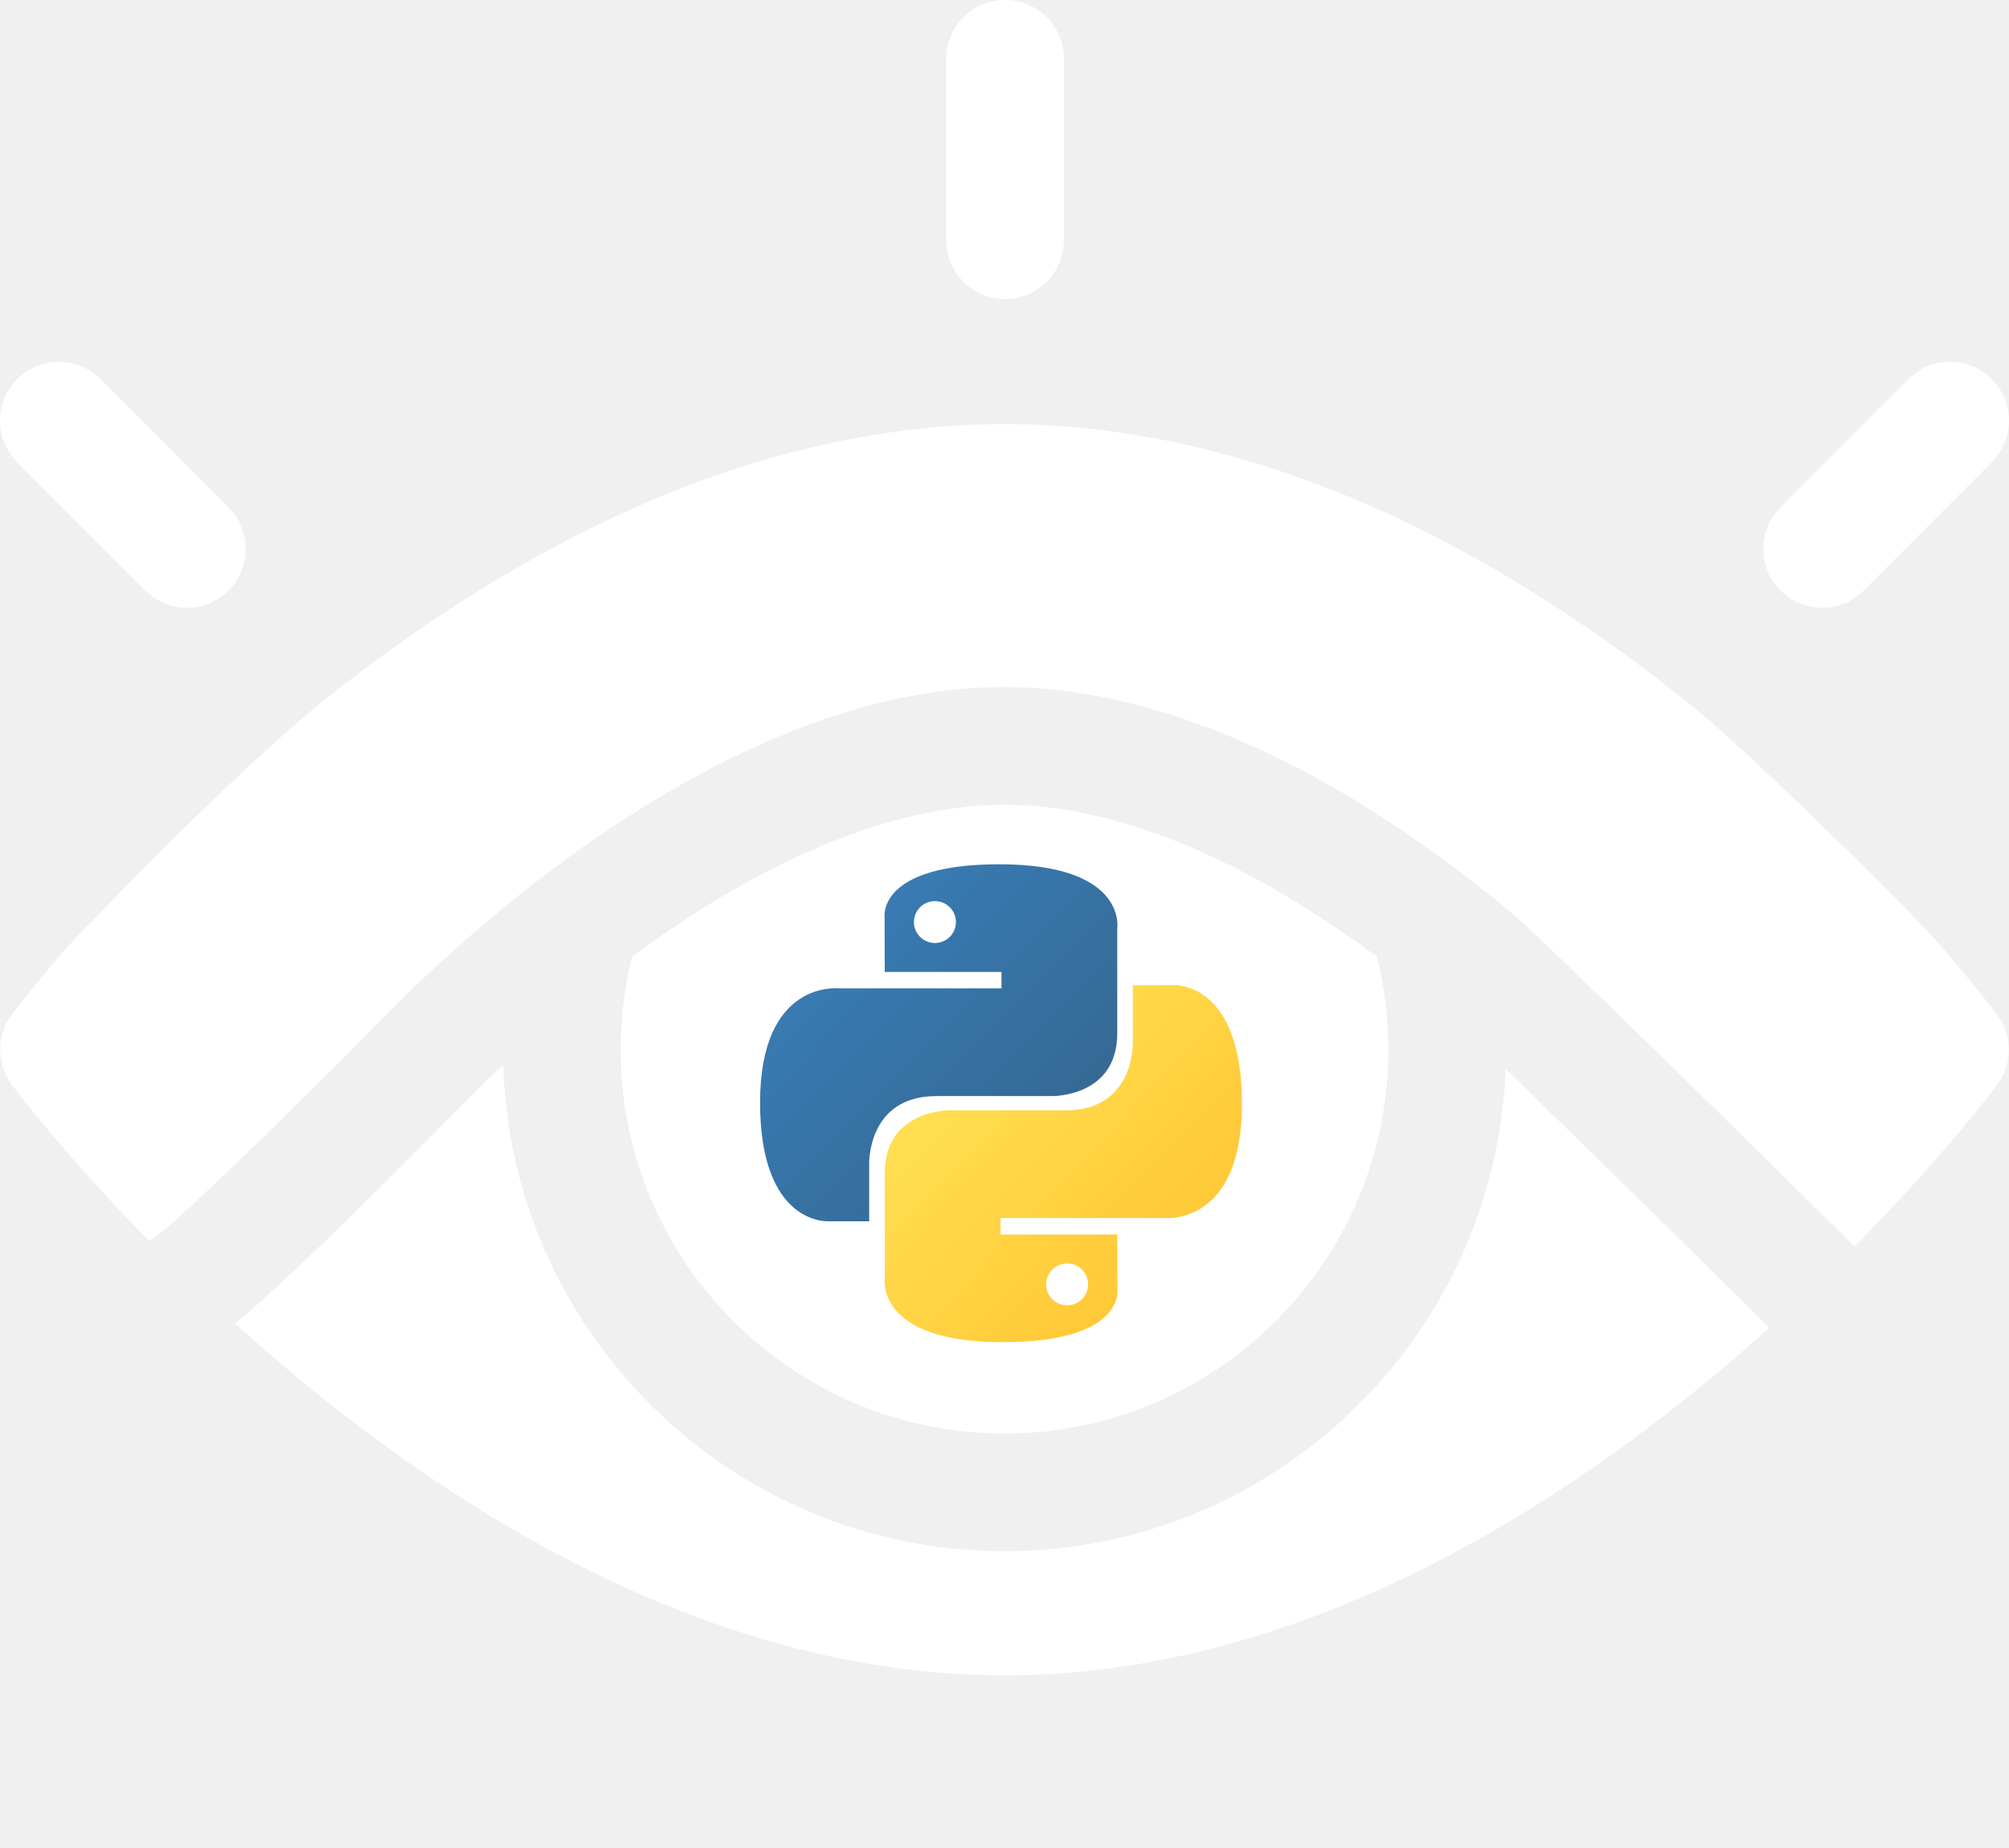
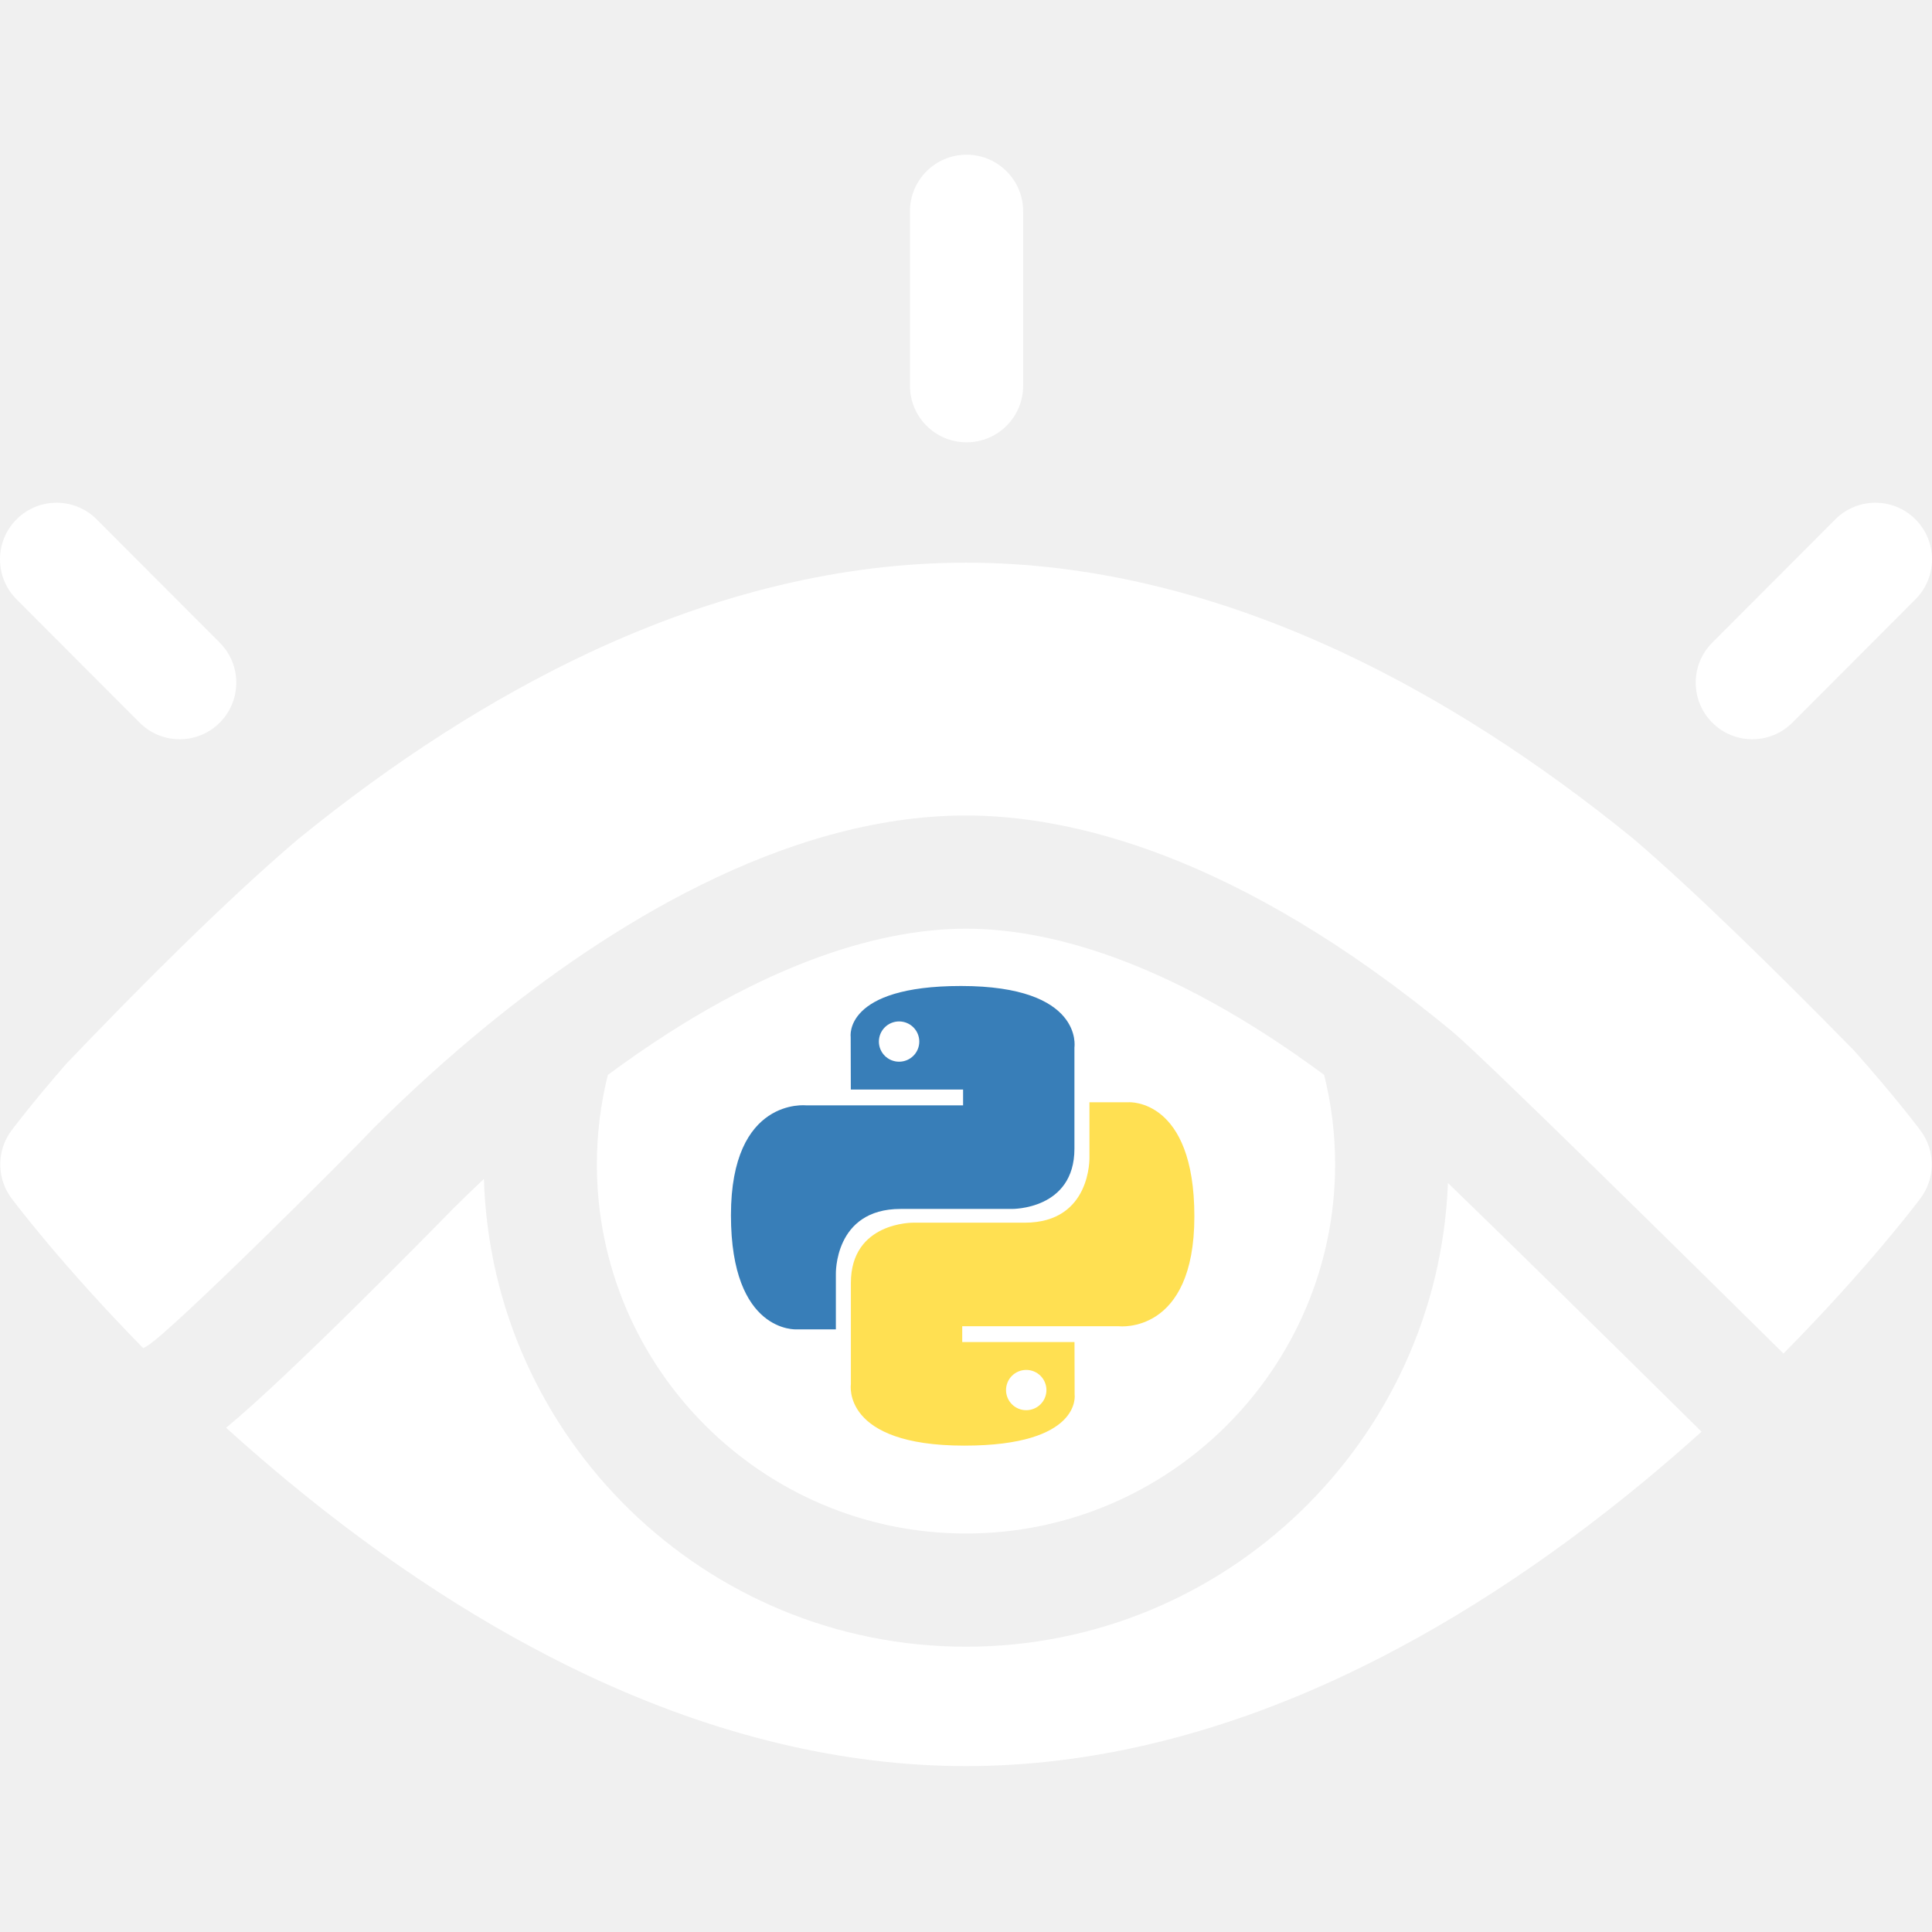
- <svg xmlns="http://www.w3.org/2000/svg" width="512" height="471" viewBox="0 0 512 471" fill="none">
-   <path d="M256.149 76.219C247.864 76.219 241.149 69.504 241.149 61.219V15C241.149 6.715 247.864 0 256.149 0C264.434 0 271.149 6.715 271.149 15V61.219C271.149 69.504 264.434 76.219 256.149 76.219Z" fill="white" />
-   <path d="M464.379 154.91C460.547 154.91 456.711 153.449 453.786 150.527C447.922 144.676 447.911 135.18 453.762 129.316L486.383 96.633C492.235 90.769 501.735 90.762 507.598 96.613C513.461 102.465 513.469 111.961 507.618 117.824L474.997 150.508C472.067 153.441 468.223 154.91 464.379 154.91Z" fill="white" />
-   <path d="M47.622 154.91C43.778 154.91 39.934 153.445 37.004 150.508L4.383 117.824C-1.468 111.961 -1.46 102.465 4.403 96.613C10.266 90.762 19.766 90.769 25.618 96.633L58.239 129.316C64.09 135.18 64.079 144.676 58.215 150.527C55.29 153.449 51.454 154.91 47.622 154.91Z" fill="white" />
-   <path d="M383.719 272.5C381.118 340.707 324.829 395.395 256 395.395C186.805 395.395 130.282 340.129 128.243 271.422C125.54 273.965 122.852 276.559 120.188 279.207L120.141 279.254C114.965 284.563 76.508 323.746 59.922 337.371C65.012 341.98 70.399 346.664 76.063 351.359C102.352 373.133 129.192 390.52 155.836 403.039C189.727 418.965 223.426 427.035 256 427.035C288.575 427.035 322.274 418.965 356.165 403.039C382.813 390.52 409.653 373.133 435.942 351.359C441.18 347.02 446.172 342.688 450.922 338.414C422.79 310.609 399.059 287.34 383.719 272.5V272.5Z" fill="white" />
-   <path d="M350.907 243.855C308.129 212.191 276.063 205.113 256 205.113C236.024 205.113 203.961 212.145 161.09 243.859C159.192 251.453 158.176 259.398 158.176 267.574C158.176 321.516 202.059 365.395 256 365.395C309.938 365.395 353.821 321.512 353.821 267.574C353.821 259.398 352.809 251.453 350.907 243.855V243.855ZM270.274 273.574C270.274 281.859 263.555 288.574 255.274 288.574C246.989 288.574 240.274 281.859 240.274 273.574V258.762C240.274 250.477 246.989 243.762 255.274 243.762C263.555 243.762 270.274 250.477 270.274 258.762V273.574Z" fill="white" />
-   <path d="M432.891 181.305C407.579 160.695 381.782 144.145 356.165 132.109C322.274 116.188 288.575 108.113 256.001 108.113C223.426 108.113 189.727 116.188 155.836 132.109C130.122 144.191 104.231 160.816 78.825 181.531C59.852 197.703 37.157 220.402 17.489 240.996C8.567 251.254 3.516 257.961 3.04 258.602C0.68 261.762 -0.269 265.621 0.176 269.355L0.215 269.668C0.555 272.105 1.493 274.477 3.04 276.551C3.805 277.578 16.379 294.285 37.961 316.277C38.34 316.059 38.719 315.859 39.098 315.625C45.719 311.535 91.758 265.695 98.786 258.191L98.907 258.059L99.032 257.934C108.805 248.215 118.895 239.094 129.016 230.82C160.102 205.406 207.368 175.113 255.997 175.113C283.254 175.113 327.743 185.055 384.907 232.402C392.723 238.875 448.532 293.871 472.637 317.699C495.079 295.008 508.176 277.598 508.958 276.551C512.934 271.227 512.934 263.926 508.958 258.602C508.43 257.891 502.258 249.688 491.376 237.434C470.059 215.727 448.602 194.734 432.891 181.305V181.305Z" fill="white" />
+ <svg xmlns="http://www.w3.org/2000/svg" width="512" height="512" viewBox="0 0 512 512" fill="none">
+   <path d="M256.149 117.219C247.864 117.219 241.149 110.504 241.149 102.219V56C241.149 47.715 247.864 41 256.149 41C264.434 41 271.149 47.715 271.149 56V102.219C271.149 110.504 264.434 117.219 256.149 117.219Z" fill="white" />
+   <path d="M464.379 195.91C460.547 195.91 456.711 194.449 453.786 191.527C447.922 185.676 447.911 176.18 453.762 170.316L486.383 137.633C492.235 131.77 501.735 131.762 507.598 137.613C513.461 143.465 513.469 152.961 507.618 158.824L474.997 191.508C472.067 194.441 468.223 195.91 464.379 195.91Z" fill="white" />
+   <path d="M47.622 195.91C43.778 195.91 39.934 194.445 37.004 191.508L4.383 158.824C-1.468 152.961 -1.46 143.465 4.403 137.613C10.266 131.762 19.766 131.77 25.618 137.633L58.239 170.316C64.09 176.18 64.079 185.676 58.215 191.527C55.29 194.449 51.454 195.91 47.622 195.91Z" fill="white" />
+   <path d="M383.719 313.5C381.118 381.707 324.829 436.395 256 436.395C186.805 436.395 130.282 381.129 128.243 312.422C125.54 314.965 122.852 317.559 120.188 320.207L120.141 320.254C114.965 325.563 76.508 364.746 59.922 378.371C65.012 382.98 70.399 387.664 76.063 392.359C102.352 414.133 129.192 431.52 155.836 444.039C189.727 459.965 223.426 468.035 256 468.035C288.575 468.035 322.274 459.965 356.165 444.039C382.813 431.52 409.653 414.133 435.942 392.359C441.18 388.02 446.172 383.688 450.922 379.414C422.79 351.609 399.059 328.34 383.719 313.5V313.5Z" fill="white" />
+   <path d="M350.907 284.855C308.129 253.191 276.063 246.113 256 246.113C236.024 246.113 203.961 253.145 161.09 284.859C159.192 292.453 158.176 300.398 158.176 308.574C158.176 362.516 202.059 406.395 256 406.395C309.938 406.395 353.821 362.512 353.821 308.574C353.821 300.398 352.809 292.453 350.907 284.855V284.855ZM270.274 314.574C270.274 322.859 263.555 329.574 255.274 329.574C246.989 329.574 240.274 322.859 240.274 314.574V299.762C240.274 291.477 246.989 284.762 255.274 284.762C263.555 284.762 270.274 291.477 270.274 299.762V314.574Z" fill="white" />
+   <path d="M432.891 222.305C407.579 201.695 381.782 185.145 356.165 173.109C322.274 157.188 288.575 149.113 256.001 149.113C223.426 149.113 189.727 157.188 155.836 173.109C130.122 185.191 104.231 201.816 78.825 222.531C59.852 238.703 37.157 261.402 17.489 281.996C8.567 292.254 3.516 298.961 3.04 299.602C0.68 302.762 -0.269 306.621 0.176 310.355L0.215 310.668C0.555 313.105 1.493 315.477 3.04 317.551C3.805 318.578 16.379 335.285 37.961 357.277C38.34 357.059 38.719 356.859 39.098 356.625C45.719 352.535 91.758 306.695 98.786 299.191L98.907 299.059L99.032 298.934C108.805 289.215 118.895 280.094 129.016 271.82C160.102 246.406 207.368 216.113 255.997 216.113C283.254 216.113 327.743 226.055 384.907 273.402C392.723 279.875 448.532 334.871 472.637 358.699C495.079 336.008 508.176 318.598 508.958 317.551C512.934 312.227 512.934 304.926 508.958 299.602C508.43 298.891 502.258 290.688 491.376 278.434C470.059 256.727 448.602 235.734 432.891 222.305V222.305Z" fill="white" />
  <g clip-path="url(#clip0)">
-     <rect x="187" y="213" width="137" height="138" rx="68.5" fill="white" />
-     <path d="M254.672 220.298C223.495 220.298 225.441 233.778 225.441 233.778L225.476 247.744H255.228V251.937H213.659C213.659 251.937 193.709 249.681 193.709 281.045C193.709 312.41 211.122 311.297 211.122 311.297H221.514V296.743C221.514 296.743 220.954 279.381 238.649 279.381H268.157C268.157 279.381 284.736 279.649 284.736 263.406V236.551C284.736 236.551 287.254 220.298 254.672 220.298ZM238.267 229.689C238.97 229.689 239.666 229.826 240.316 230.094C240.965 230.362 241.556 230.755 242.053 231.251C242.55 231.747 242.944 232.335 243.213 232.983C243.482 233.631 243.62 234.325 243.619 235.026C243.62 235.727 243.482 236.421 243.213 237.069C242.944 237.716 242.55 238.305 242.053 238.801C241.556 239.296 240.965 239.689 240.316 239.957C239.666 240.225 238.97 240.363 238.267 240.362C237.564 240.363 236.867 240.225 236.218 239.957C235.568 239.689 234.978 239.296 234.481 238.801C233.983 238.305 233.589 237.716 233.32 237.069C233.052 236.421 232.914 235.727 232.914 235.026C232.914 234.325 233.052 233.631 233.32 232.983C233.589 232.335 233.983 231.747 234.481 231.251C234.978 230.755 235.568 230.362 236.218 230.094C236.867 229.826 237.564 229.689 238.267 229.689V229.689Z" fill="url(#paint0_linear)" />
-     <path d="M255.557 342.107C286.734 342.107 284.787 328.627 284.787 328.627L284.753 314.662H255.001V310.469H296.569C296.569 310.469 316.519 312.725 316.519 281.36C316.519 249.995 299.106 251.108 299.106 251.108H288.714V265.662C288.714 265.662 289.274 283.023 271.579 283.023H242.071C242.071 283.023 225.492 282.756 225.492 298.999V325.855C225.492 325.855 222.975 342.107 255.556 342.107H255.557ZM271.962 332.716C271.259 332.717 270.563 332.58 269.913 332.312C269.263 332.044 268.673 331.651 268.176 331.155C267.679 330.659 267.285 330.071 267.016 329.423C266.747 328.775 266.609 328.081 266.61 327.38C266.609 326.679 266.747 325.985 267.016 325.337C267.284 324.689 267.679 324.101 268.176 323.605C268.673 323.109 269.263 322.716 269.913 322.448C270.563 322.18 271.259 322.043 271.962 322.043C272.665 322.043 273.361 322.18 274.011 322.448C274.661 322.716 275.251 323.109 275.748 323.605C276.245 324.1 276.639 324.689 276.908 325.337C277.177 325.984 277.315 326.679 277.314 327.38C277.315 328.081 277.177 328.775 276.908 329.422C276.639 330.07 276.245 330.659 275.748 331.154C275.251 331.65 274.661 332.043 274.011 332.311C273.361 332.579 272.665 332.717 271.962 332.716V332.716Z" fill="url(#paint1_linear)" />
+     <rect x="187" y="254" width="137" height="138" rx="68.5" fill="white" />
+     <path d="M254.672 261.298C223.495 261.298 225.441 274.778 225.441 274.778L225.476 288.744H255.228V292.937H213.659C213.659 292.937 193.709 290.681 193.709 322.045C193.709 353.41 211.122 352.297 211.122 352.297H221.514V337.743C221.514 337.743 220.954 320.381 238.649 320.381H268.157C268.157 320.381 284.736 320.649 284.736 304.406V277.551C284.736 277.551 287.254 261.298 254.672 261.298ZM238.267 270.689C238.97 270.689 239.666 270.826 240.316 271.094C240.965 271.362 241.556 271.755 242.053 272.251C242.55 272.747 242.944 273.335 243.213 273.983C243.482 274.631 243.62 275.325 243.619 276.026C243.62 276.727 243.482 277.421 243.213 278.069C242.944 278.716 242.55 279.305 242.053 279.801C241.556 280.296 240.965 280.689 240.316 280.957C239.666 281.225 238.97 281.363 238.267 281.362C237.564 281.363 236.867 281.225 236.218 280.957C235.568 280.689 234.978 280.296 234.481 279.801C233.983 279.305 233.589 278.716 233.32 278.069C233.052 277.421 232.914 276.727 232.914 276.026C232.914 275.325 233.052 274.631 233.32 273.983C233.589 273.335 233.983 272.747 234.481 272.251C234.978 271.755 235.568 271.362 236.218 271.094C236.867 270.826 237.564 270.689 238.267 270.689V270.689Z" fill="#387EB8" />
+     <path d="M255.557 383.107C286.734 383.107 284.787 369.627 284.787 369.627L284.753 355.662H255.001V351.469H296.569C296.569 351.469 316.519 353.725 316.519 322.36C316.519 290.995 299.106 292.108 299.106 292.108H288.714V306.662C288.714 306.662 289.274 324.023 271.579 324.023H242.071C242.071 324.023 225.492 323.756 225.492 339.999V366.855C225.492 366.855 222.975 383.107 255.556 383.107H255.557ZM271.962 373.716C271.259 373.717 270.563 373.58 269.913 373.312C269.263 373.044 268.673 372.651 268.176 372.155C267.679 371.659 267.285 371.071 267.016 370.423C266.747 369.775 266.609 369.081 266.61 368.38C266.609 367.679 266.747 366.985 267.016 366.337C267.284 365.689 267.679 365.101 268.176 364.605C268.673 364.109 269.263 363.716 269.913 363.448C270.563 363.18 271.259 363.043 271.962 363.043C272.665 363.043 273.361 363.18 274.011 363.448C274.661 363.716 275.251 364.109 275.748 364.605C276.245 365.1 276.639 365.689 276.908 366.337C277.177 366.984 277.315 367.679 277.314 368.38C277.315 369.081 277.177 369.775 276.908 370.422C276.639 371.07 276.245 371.659 275.748 372.154C275.251 372.65 274.661 373.043 274.011 373.311C273.361 373.579 272.665 373.717 271.962 373.716V373.716Z" fill="#FFE052" />
  </g>
  <defs>
-     <linearGradient id="paint0_linear" x1="205.511" y1="231.254" x2="266.193" y2="291.509" gradientUnits="userSpaceOnUse">
-       <stop stop-color="#387EB8" />
-       <stop offset="1" stop-color="#366994" />
-     </linearGradient>
-     <linearGradient id="paint1_linear" x1="242.867" y1="269.83" x2="308.042" y2="331.625" gradientUnits="userSpaceOnUse">
-       <stop stop-color="#FFE052" />
-       <stop offset="1" stop-color="#FFC331" />
-     </linearGradient>
    <clipPath id="clip0">
-       <rect x="187" y="213" width="137" height="138" fill="white" />
+       <rect x="187" y="254" width="137" height="138" fill="white" />
    </clipPath>
  </defs>
</svg>
